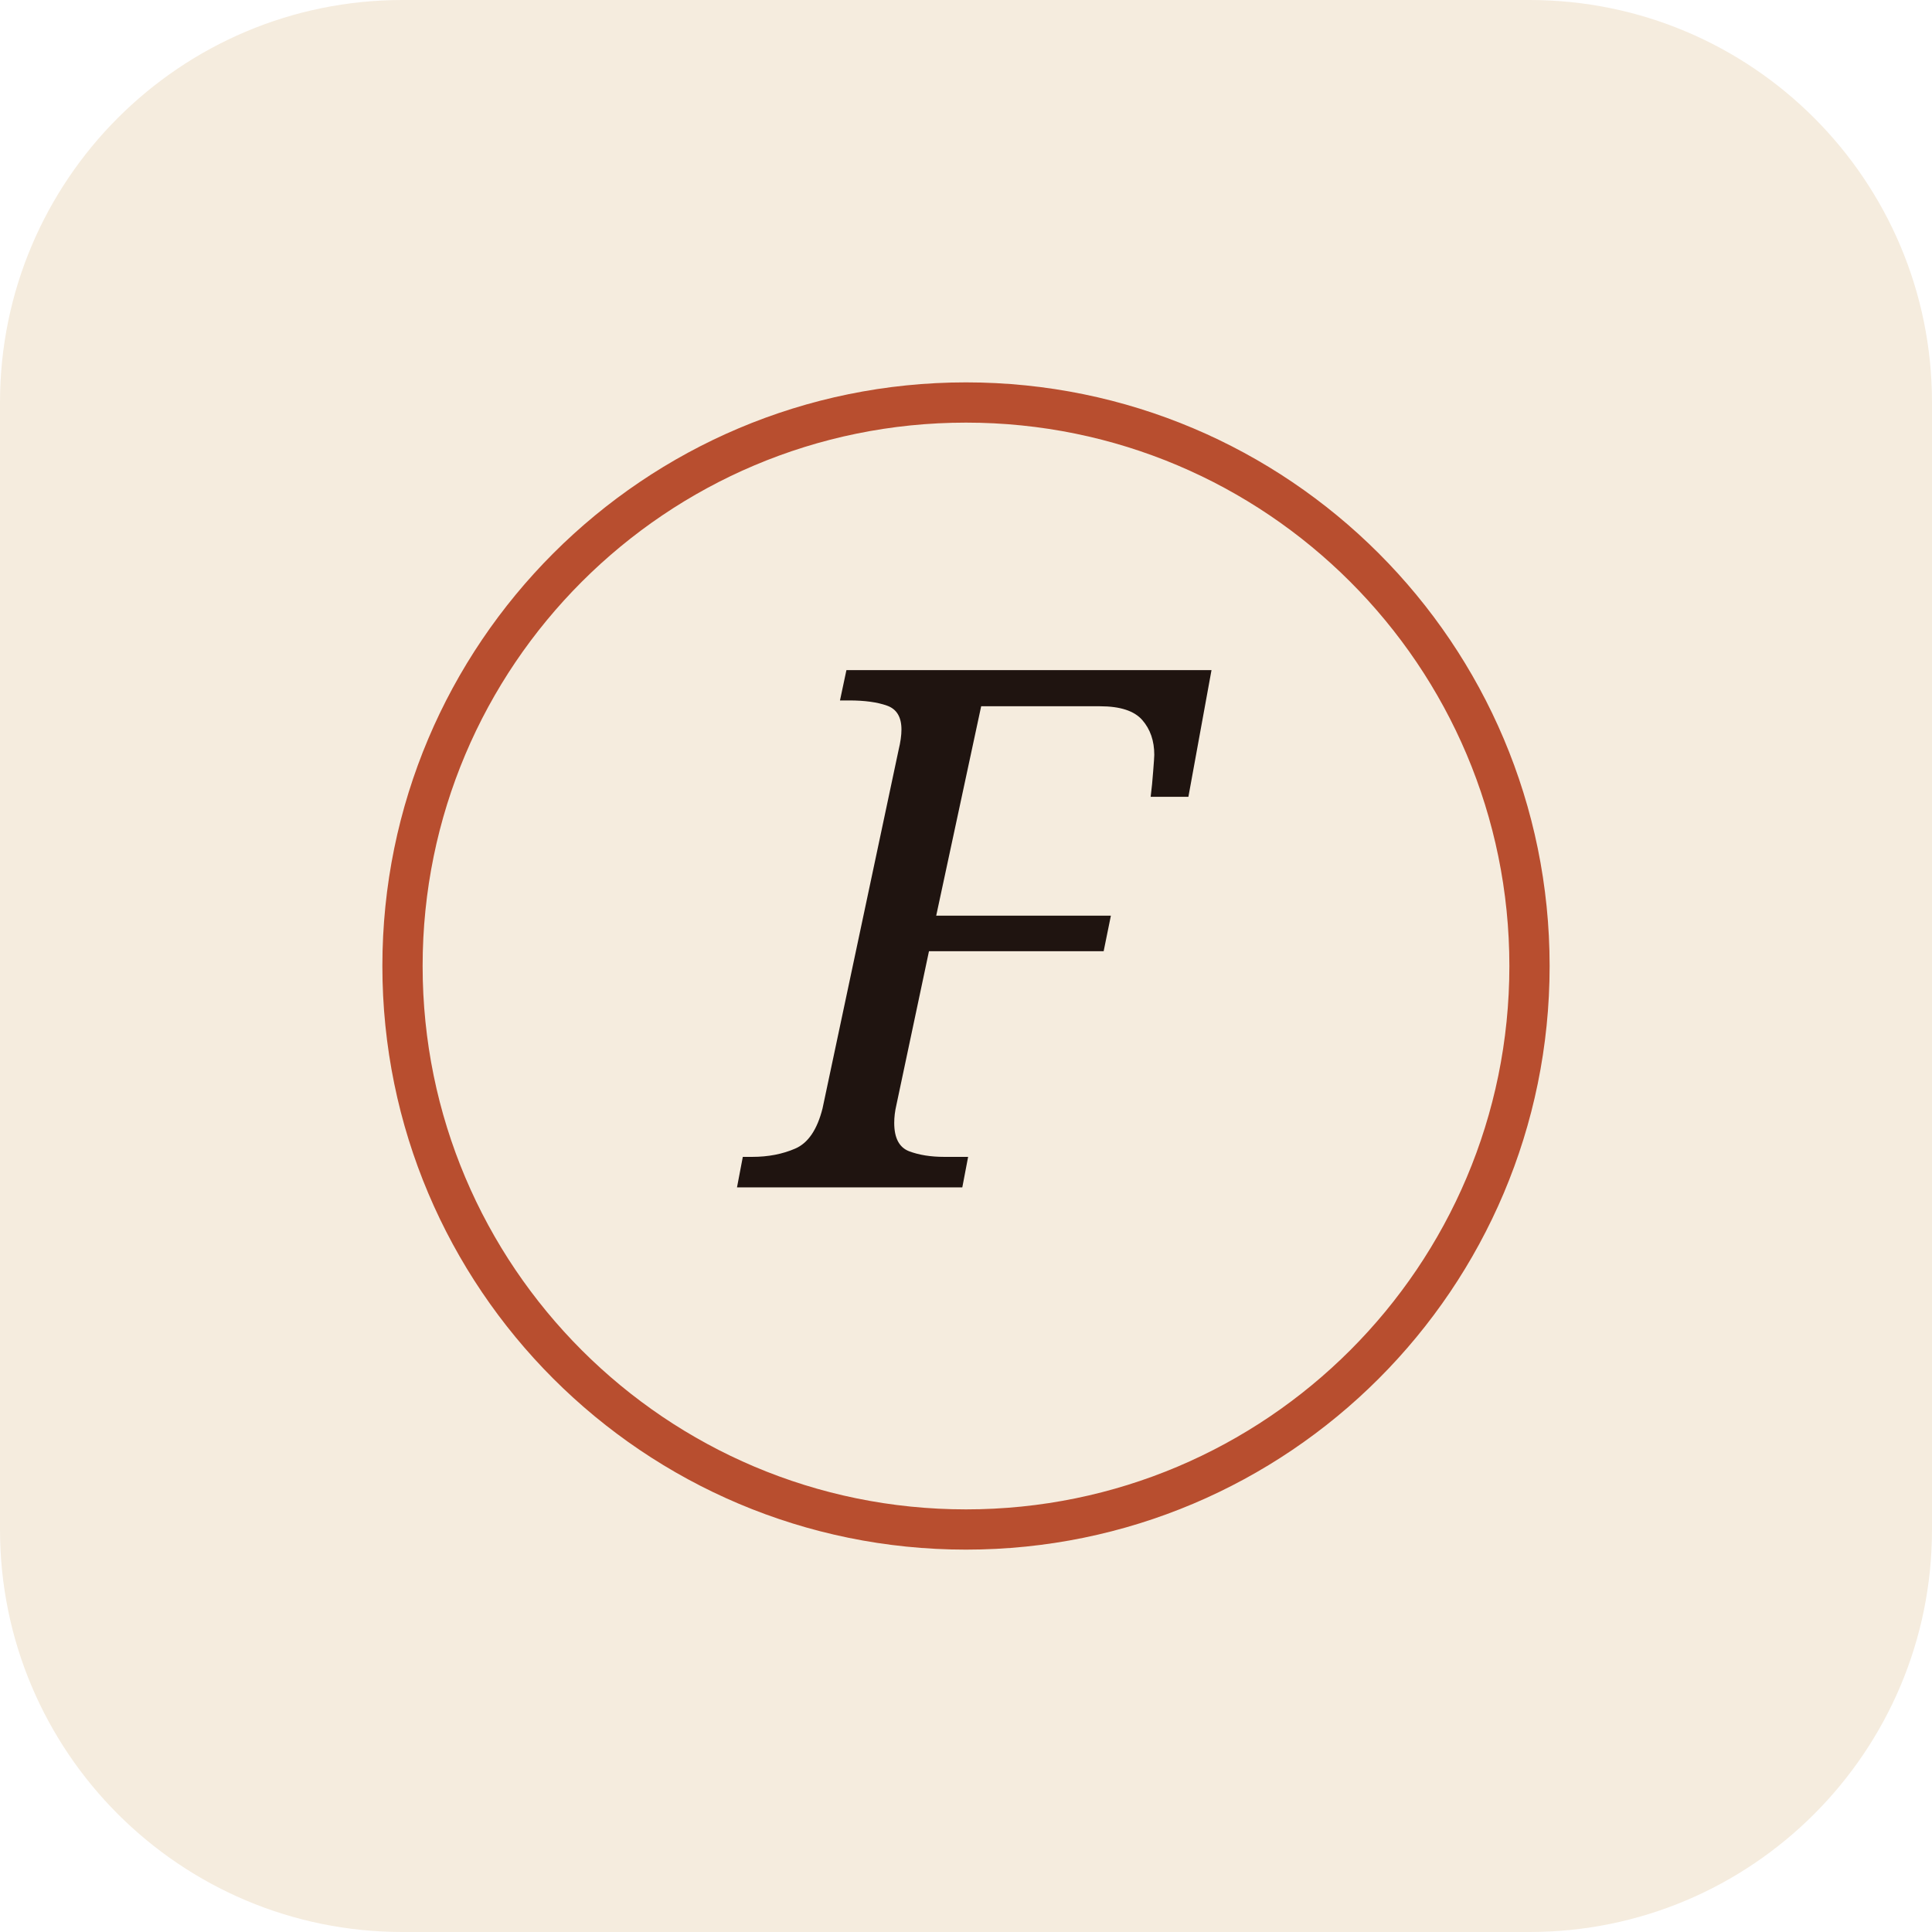
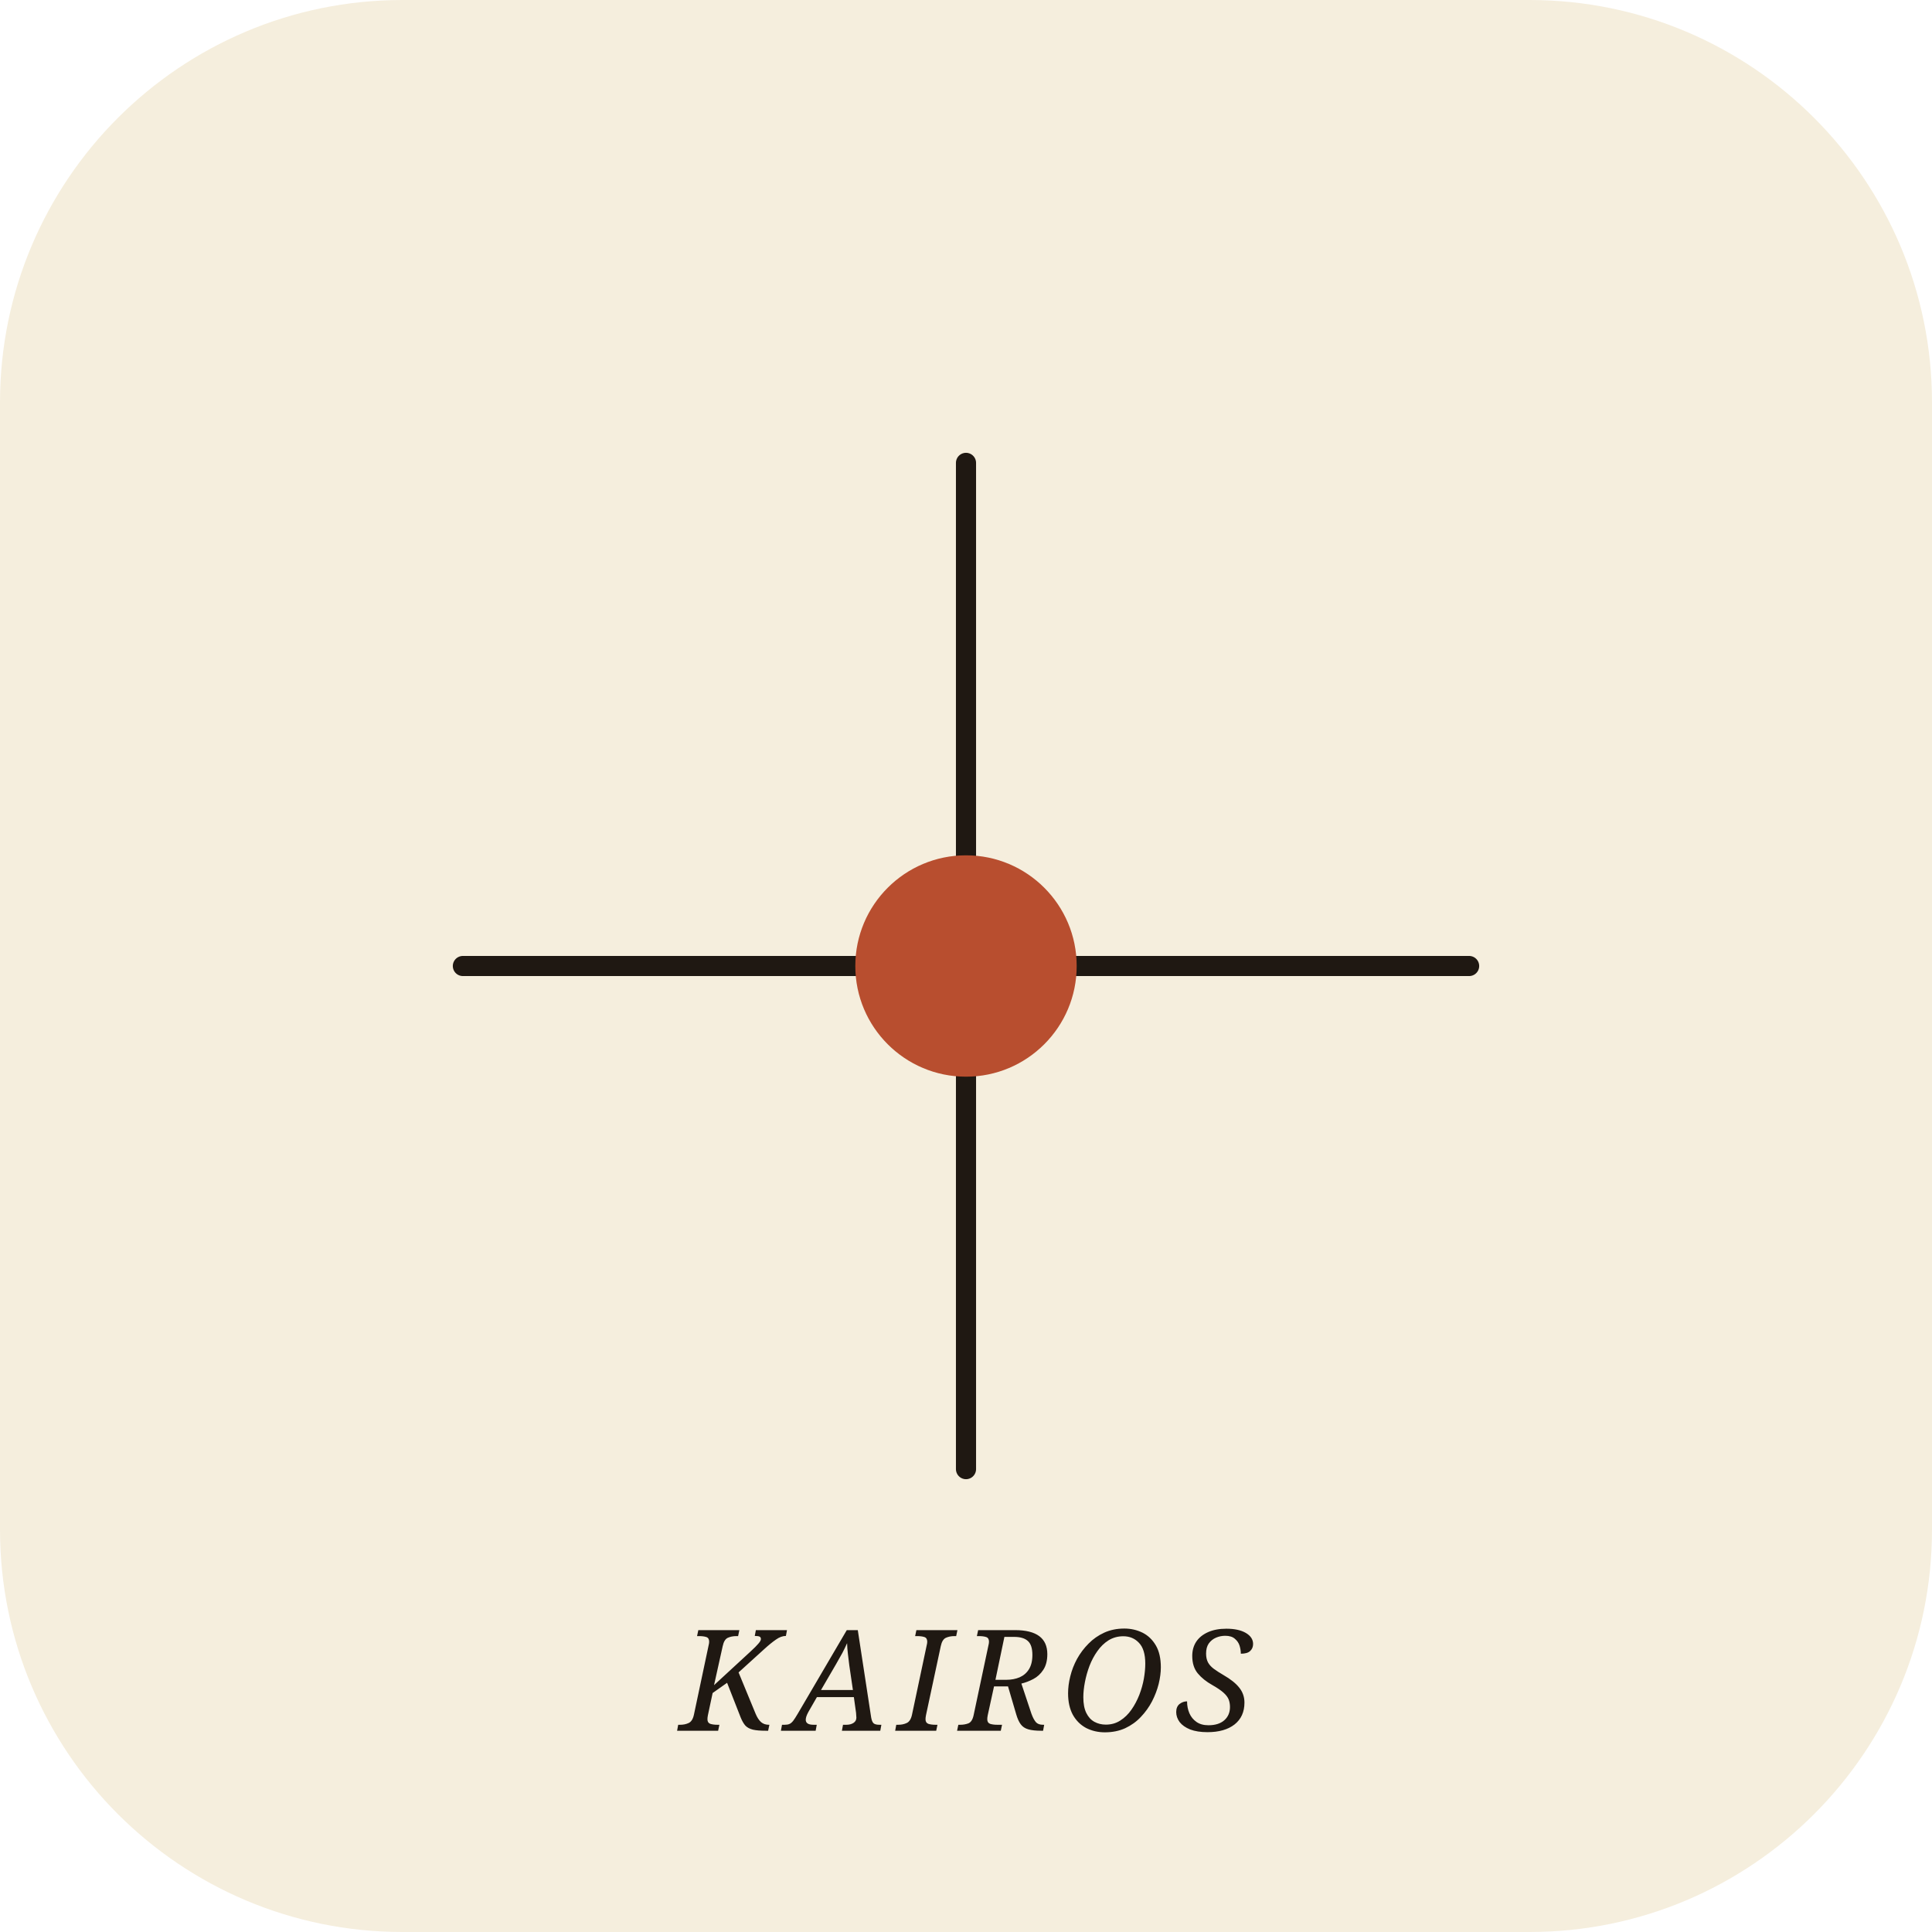
<svg xmlns="http://www.w3.org/2000/svg" viewBox="0 0 192 192">
-   <rect width="192" height="192" rx="40" fill="#f5ecde" />
-   <circle cx="96" cy="96" r="56" fill="none" stroke="#b84e2f" stroke-width="4" />
-   <text x="96" y="118" font-family="Georgia, serif" font-size="72" font-style="italic" text-anchor="middle" fill="#1f1410">F</text>
+   <rect width="192" height="192" rx="40" fill="#f5eedd" />
+   <line x1="46" y1="96" x2="146" y2="96" stroke="#1f1812" stroke-width="2" stroke-linecap="round" />
+   <line x1="96" y1="46" x2="96" y2="146" stroke="#1f1812" stroke-width="2" stroke-linecap="round" />
+   <circle cx="96" cy="96" r="11" fill="#b84e2f" />
+   <text x="96" y="172" font-family="Georgia, serif" font-size="14" font-style="italic" text-anchor="middle" fill="#1f1812" letter-spacing="1">KAIROS</text>
</svg>
